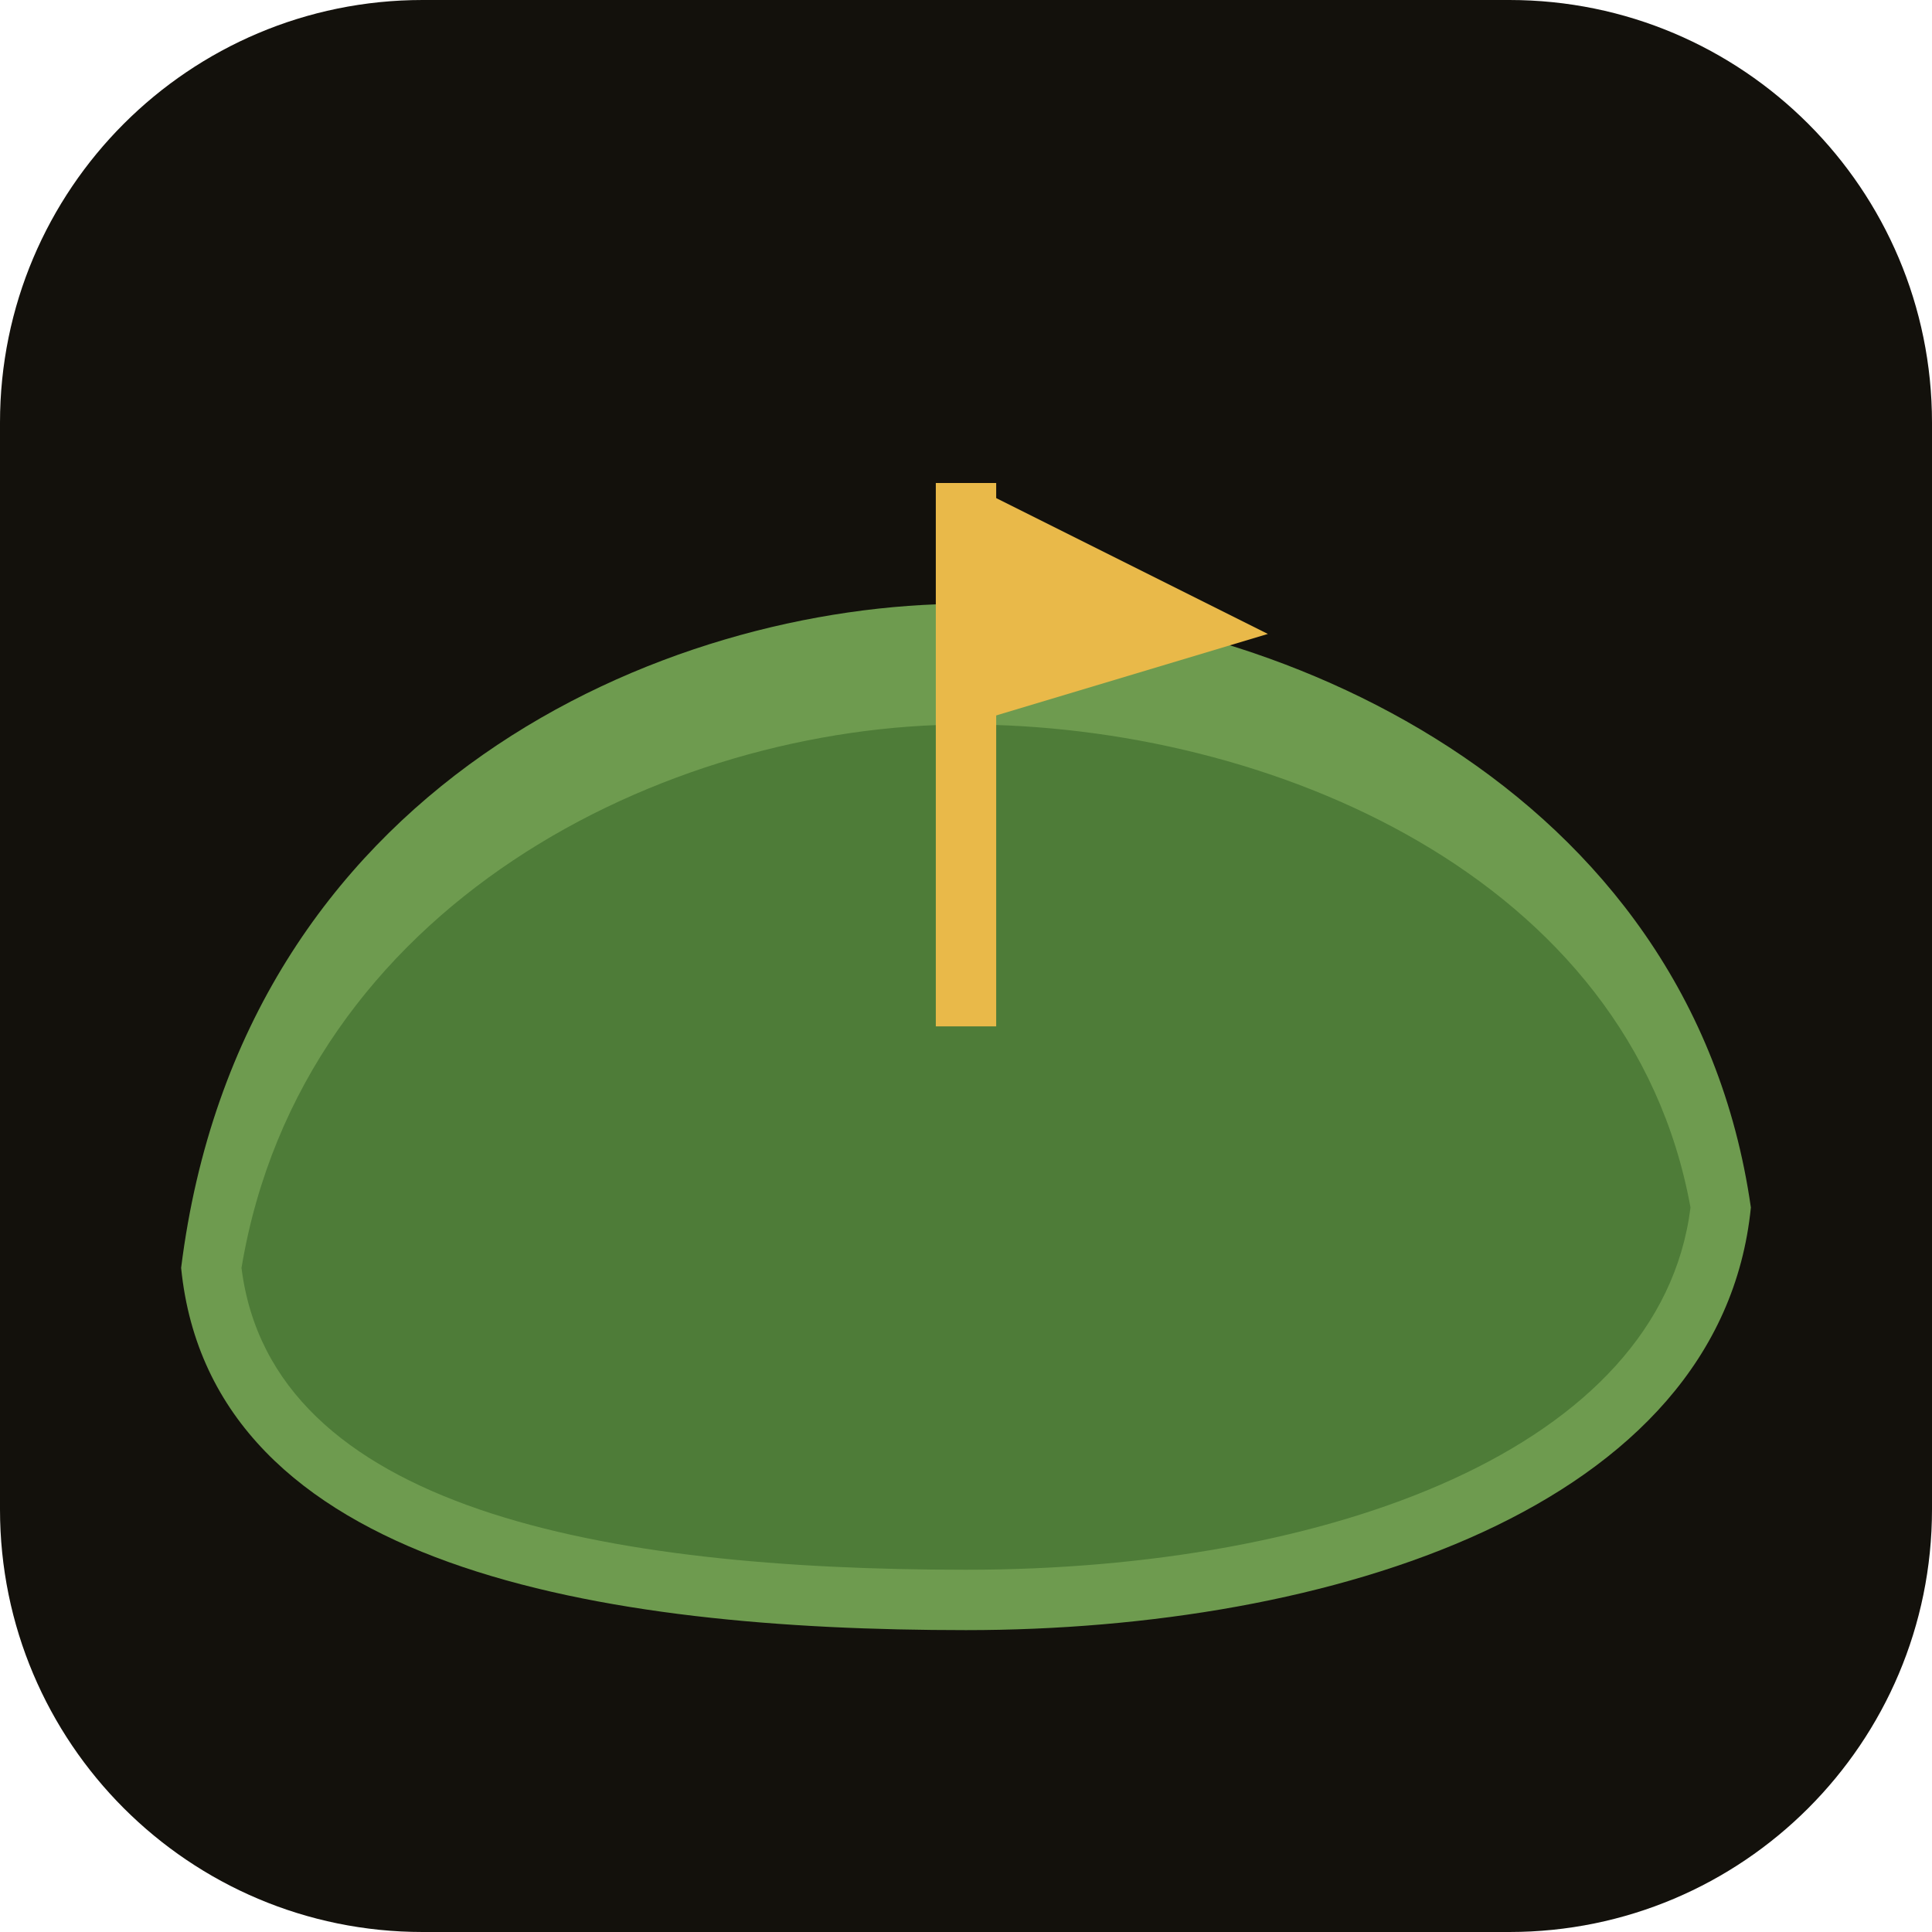
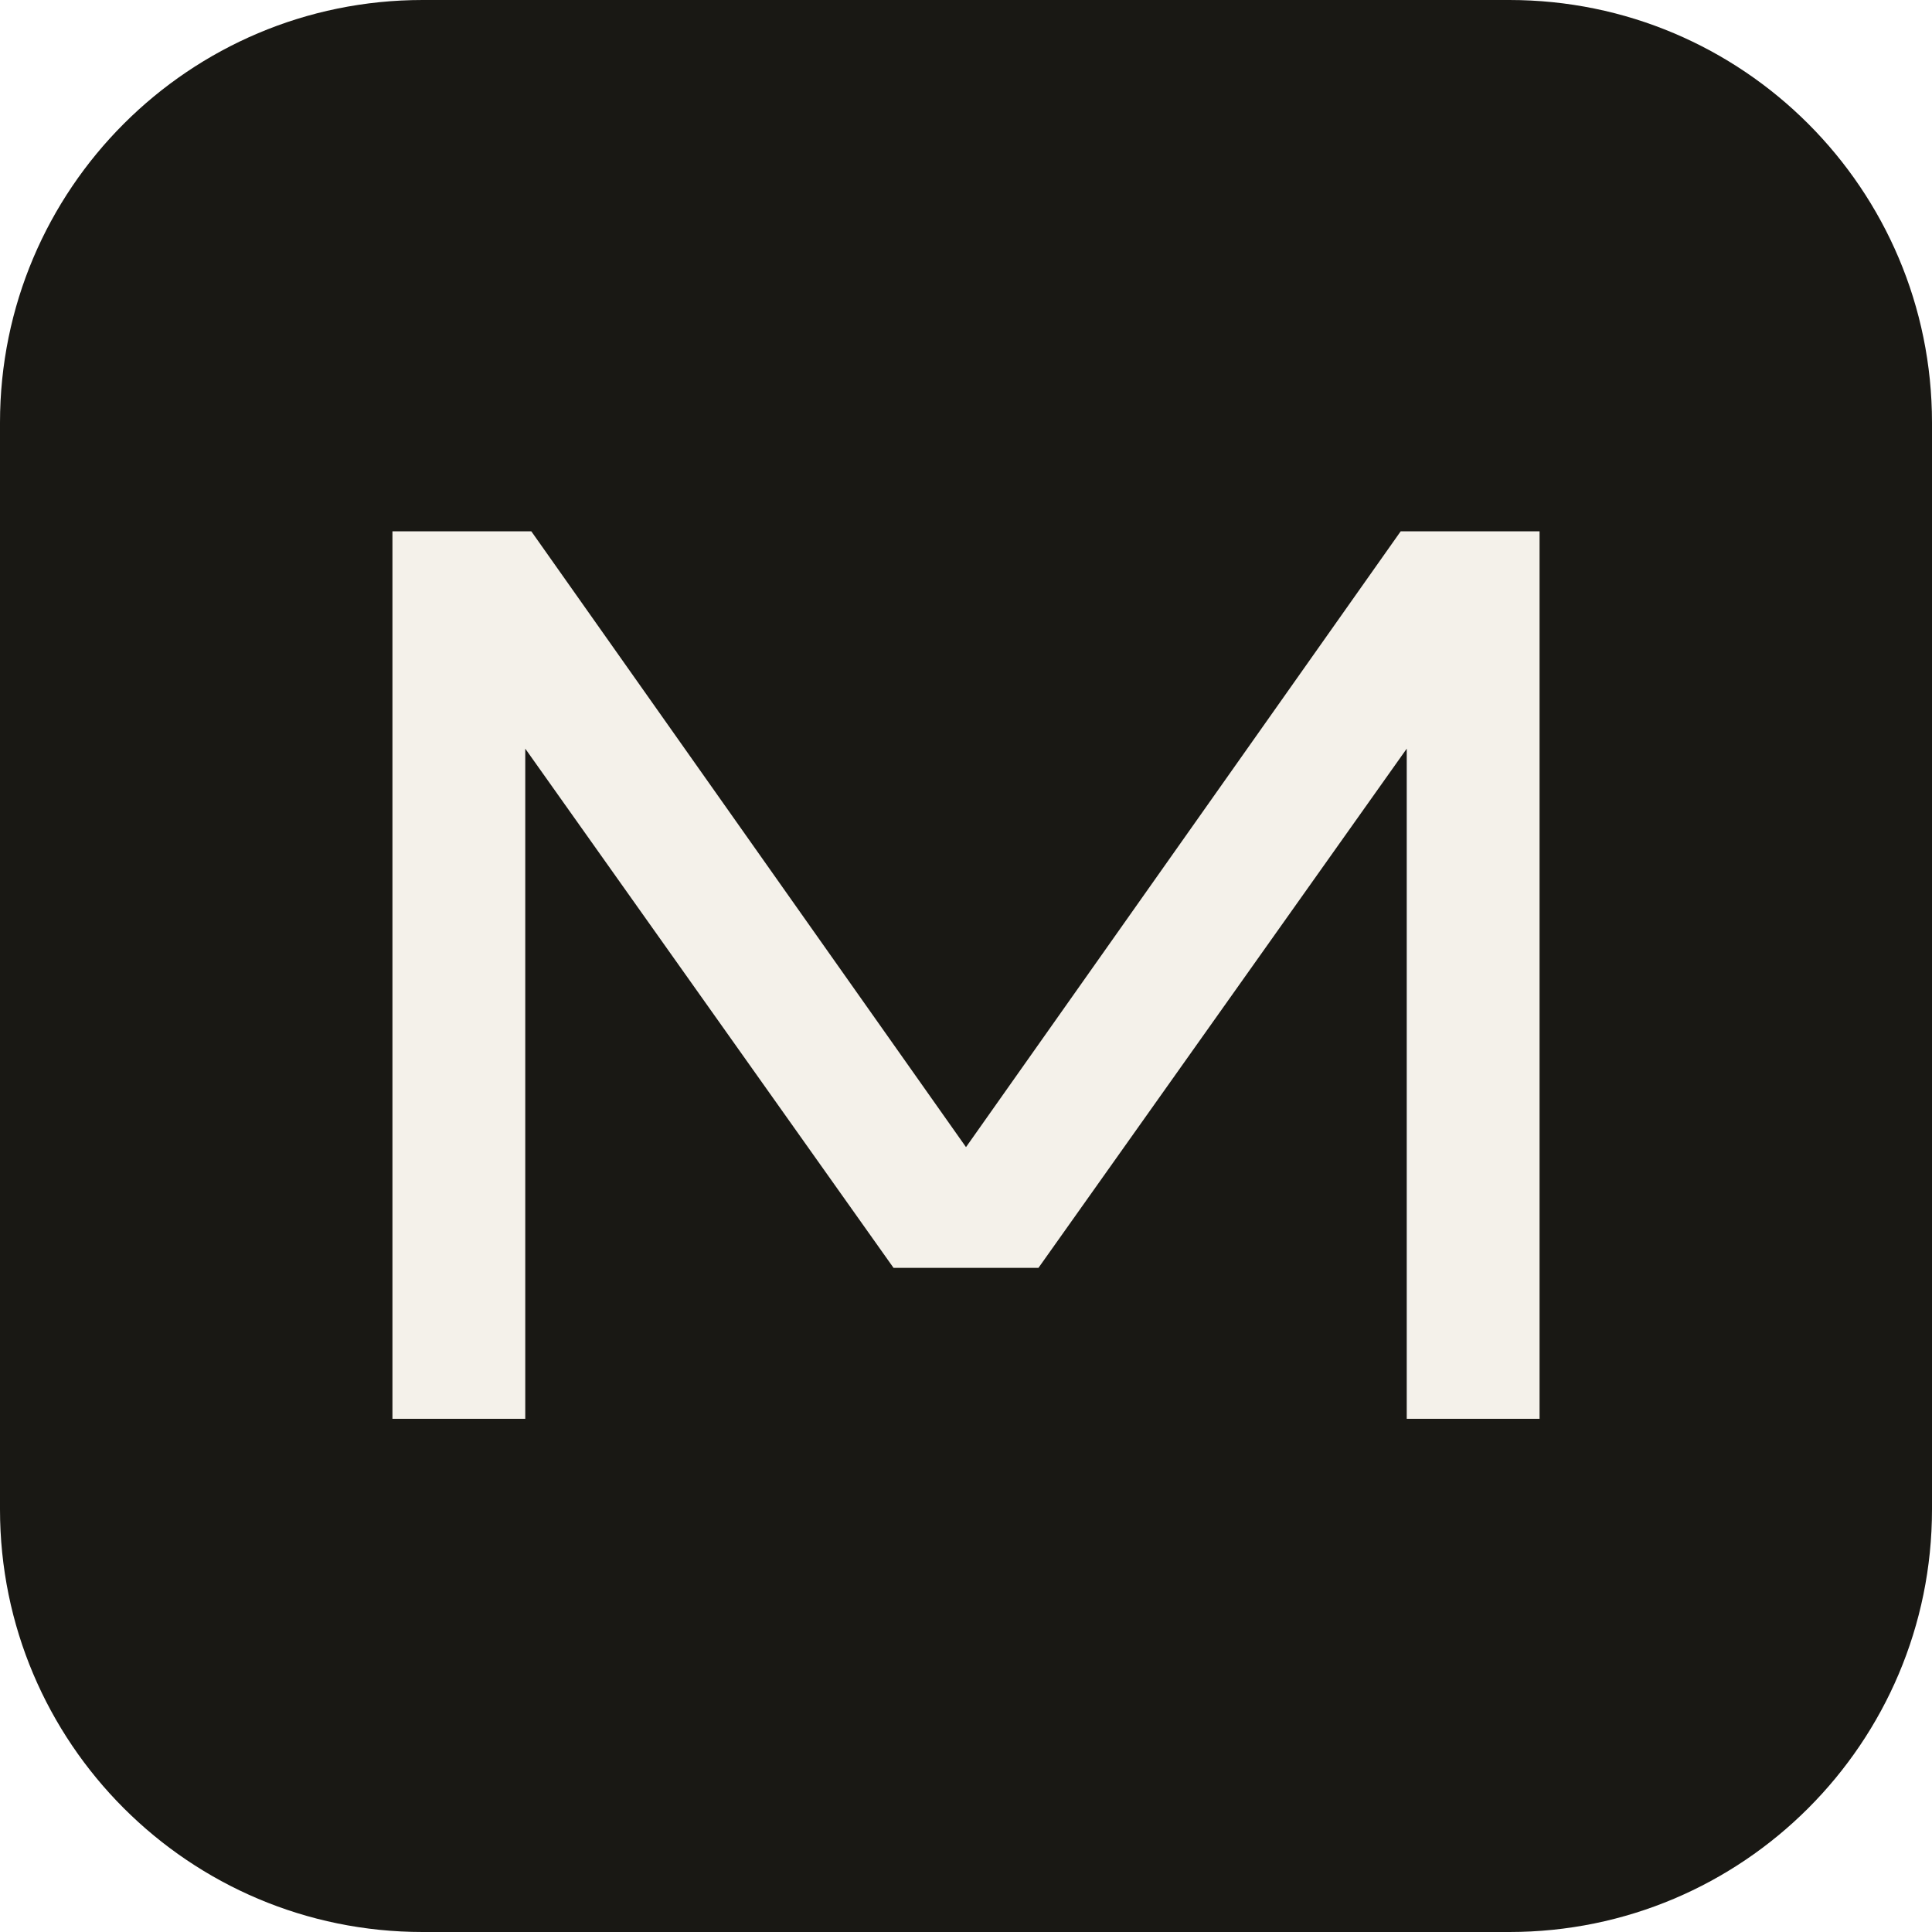
- <svg xmlns="http://www.w3.org/2000/svg" viewBox="0 0 64 64">
-   <rect width="64" height="64" rx="14" fill="#13110C" />
-   <path d="M6 42c2-16 16-22 26-22s24 6 26 20c-1 10-14 14-26 14S7 52 6 42z" fill="#6E9B4F" />
-   <path d="M8 42c2-12 14-18 24-18s22 5 24 16c-1 8-12 12-24 12S9 50 8 42z" fill="#4E7C38" />
-   <path d="M32 34 V16" stroke="#E9B949" stroke-width="2" />
-   <path d="M32 16l10 5-10 3z" fill="#E9B949" />
+ <svg xmlns="http://www.w3.org/2000/svg" viewBox="0 0 32 32">
+   <rect width="32" height="32" rx="7" fill="#191814" />
+   <path fill="#f4f1ea" d="M6.5 23.5V8.8h2.3l7.2 10.2 7.2-10.2h2.3v14.7h-2.2V12.4l-6.1 8.6h-2.4l-6.1-8.6v11.1z" />
</svg>
